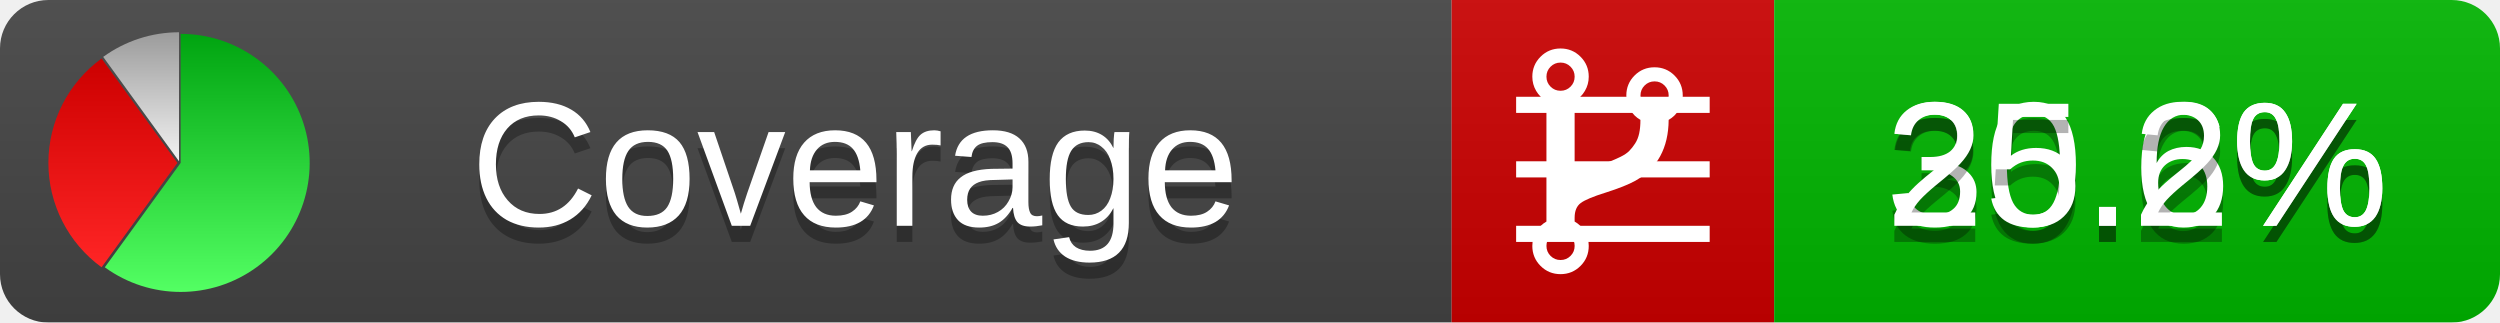
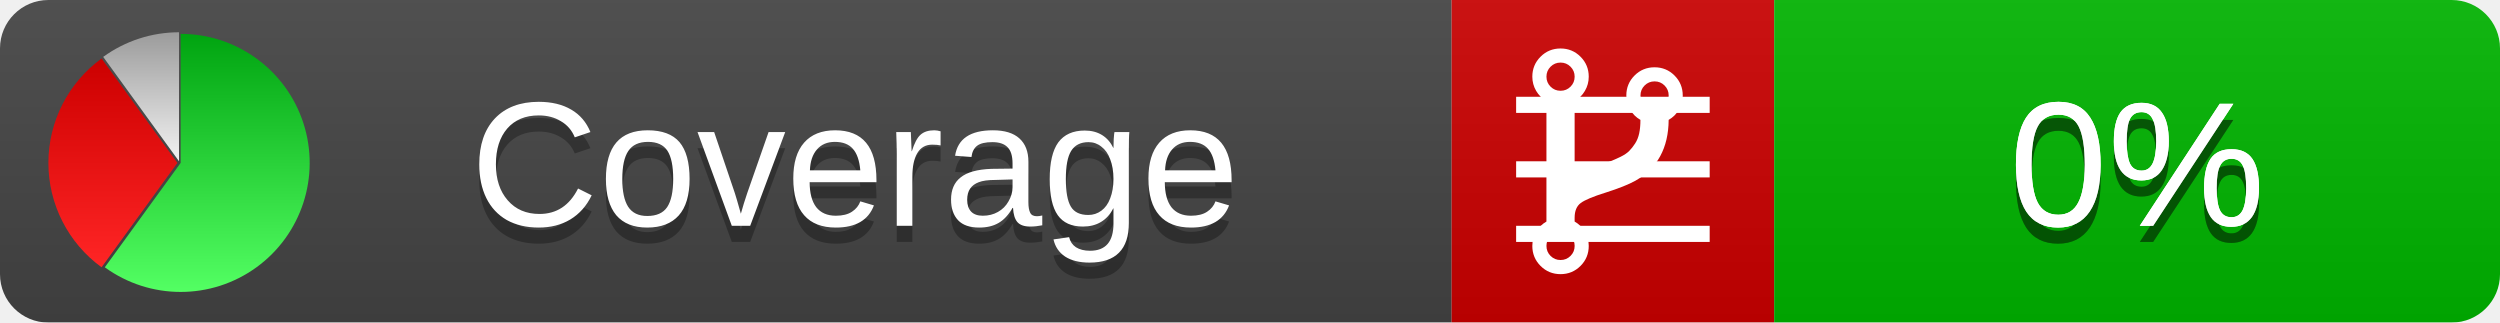
<svg xmlns="http://www.w3.org/2000/svg" xmlns:xlink="http://www.w3.org/1999/xlink" width="155" height="20">
  <style type="text/css">
          
            @keyframes fadeout {
              0 % { visibility: visible; opacity: 1; }
              40% { visibility: visible; opacity: 1; }
              50% { visibility: hidden; opacity: 0; }
              90% { visibility: hidden; opacity: 0; }
              100% { visibility: visible; opacity: 1; }
            }
            @keyframes fadein {
              0% { visibility: hidden; opacity: 0; }
              40% { visibility: hidden; opacity: 0; }
              50% { visibility: visible; opacity: 1; }
              90% { visibility: visible; opacity: 1; }
              100% { visibility: hidden; opacity: 0; }
            }
            .linecoverage {
                animation-duration: 10s;
                animation-name: fadeout;
                animation-iteration-count: infinite;
            }
            .branchcoverage {
                animation-duration: 10s;
                animation-name: fadein;
                animation-iteration-count: infinite;
            }
          
    </style>
  <defs>
    <linearGradient id="gradient" x2="0" y2="100%">
      <stop offset="0" stop-color="#bbb" stop-opacity=".1" />
      <stop offset="1" stop-opacity=".1" />
    </linearGradient>
    <linearGradient id="green" x2="0" y2="100%">
      <stop offset="0" stop-color="#00A410" />
      <stop offset="1" stop-color="#53FF63" />
    </linearGradient>
    <linearGradient id="red" x2="0" y2="100%">
      <stop offset="0" stop-color="#C00" />
      <stop offset="1" stop-color="#FF2525" />
    </linearGradient>
    <linearGradient id="gray" x2="0" y2="100%">
      <stop offset="0" stop-color="#9B9B9B" />
      <stop offset="1" stop-color="#F3F3F3" />
    </linearGradient>
    <mask id="mask">
      <rect width="155" height="20" rx="3" fill="#fff" />
    </mask>
    <g id="icon">
      <path style="fill:url(#green);" d="M205,202.5 l0,-200 a200,200 0 1,1 -117.558,361.803 z" />
      <path style="fill:url(#red);" d="M200,202.5 l-117.558,161.803 a200,200 0 0,1 0,-323.607 z" />
      <path style="fill:url(#gray);" d="M202.5,200 l-117.558,-161.803 a200,200 0 0,1 117.558,-38.196 z" />
    </g>
  </defs>
  <g mask="url(#mask)">
    <rect x="0" y="0" width="90" height="20" fill="#444" />
    <rect x="90" y="0" width="20" height="20" fill="#c00" />
    <rect x="110" y="0" width="45" height="20" fill="#00B600" />
    <rect x="0" y="0" width="155" height="20" fill="url(#gradient)" />
  </g>
  <g>
    <path class="linecoverage" stroke="#fff" d="M94 6.5 h12 M94 10.5 h12 M94 14.5 h12" />
    <path class="branchcoverage" fill="#fff" d="m 97.628,15.247 q 0,-0.364 -0.255,-0.619 -0.255,-0.255 -0.619,-0.255 -0.364,0 -0.619,0.255 -0.255,0.255 -0.255,0.619 0,0.364 0.255,0.619 0.255,0.255 0.619,0.255 0.364,0 0.619,-0.255 0.255,-0.255 0.255,-0.619 z m 0,-10.493 q 0,-0.364 -0.255,-0.619 -0.255,-0.255 -0.619,-0.255 -0.364,0 -0.619,0.255 -0.255,0.255 -0.255,0.619 0,0.364 0.255,0.619 0.255,0.255 0.619,0.255 0.364,0 0.619,-0.255 0.255,-0.255 0.255,-0.619 z m 5.83,1.166 q 0,-0.364 -0.255,-0.619 -0.255,-0.255 -0.619,-0.255 -0.364,0 -0.619,0.255 -0.255,0.255 -0.255,0.619 0,0.364 0.255,0.619 0.255,0.255 0.619,0.255 0.364,0 0.619,-0.255 0.255,-0.255 0.255,-0.619 z m 0.874,0 q 0,0.474 -0.237,0.879 -0.237,0.405 -0.638,0.633 -0.018,2.614 -2.059,3.771 -0.619,0.346 -1.849,0.738 -1.166,0.364 -1.544,0.647 -0.378,0.282 -0.378,0.911 l 0,0.237 q 0.401,0.228 0.638,0.633 0.237,0.405 0.237,0.879 0,0.729 -0.51,1.239 -0.51,0.51 -1.239,0.51 -0.729,0 -1.239,-0.51 -0.51,-0.51 -0.51,-1.239 0,-0.474 0.237,-0.879 0.237,-0.405 0.638,-0.633 l 0,-7.469 q -0.401,-0.228 -0.638,-0.633 -0.237,-0.405 -0.237,-0.879 0,-0.729 0.51,-1.239 0.51,-0.51 1.239,-0.51 0.729,0 1.239,0.51 0.51,0.51 0.51,1.239 0,0.474 -0.237,0.879 -0.237,0.405 -0.638,0.633 l 0,4.527 q 0.492,-0.237 1.403,-0.519 0.501,-0.155 0.797,-0.269 0.296,-0.114 0.642,-0.282 0.346,-0.169 0.537,-0.36 0.191,-0.191 0.369,-0.465 0.178,-0.273 0.255,-0.633 0.077,-0.36 0.077,-0.833 -0.401,-0.228 -0.638,-0.633 -0.237,-0.405 -0.237,-0.879 0,-0.729 0.51,-1.239 0.51,-0.51 1.239,-0.51 0.729,0 1.239,0.51 0.51,0.51 0.51,1.239 z" />
  </g>
  <g fill="#fff" text-anchor="middle" font-family="Verdana,Arial,Geneva,sans-serif" font-size="11">
    <a xlink:href="https://github.com/danielpalme/ReportGenerator" target="_top">
      <use xlink:href="#icon" transform="translate(3,2) scale(.04)" />
    </a>
    <text x="53" y="15" fill="#010101" fill-opacity=".3">Coverage</text>
    <text x="53" y="14" fill="#fff">Coverage</text>
-     <text class="linecoverage" x="132.5" y="15" fill="#010101" fill-opacity=".3">30.6%</text>
-     <text class="linecoverage" x="132.5" y="14">30.6%</text>
-     <text class="branchcoverage" x="132.5" y="15" fill="#010101" fill-opacity=".3">25.2%</text>
-     <text class="branchcoverage" x="132.5" y="14">25.2%</text>
+     <text class="linecoverage" x="132.5" y="15" fill="#010101" fill-opacity=".3">0%</text>
+     <text class="linecoverage" x="132.5" y="14">0%</text>
+     <text class="branchcoverage" x="132.5" y="15" fill="#010101" fill-opacity=".3">0%</text>
+     <text class="branchcoverage" x="132.5" y="14">0%</text>
  </g>
  <g>
    <rect class="linecoverage" x="90" y="0" width="65" height="20" fill-opacity="0" />
    <rect class="branchcoverage" x="90" y="0" width="65" height="20" fill-opacity="0" />
  </g>
</svg>
